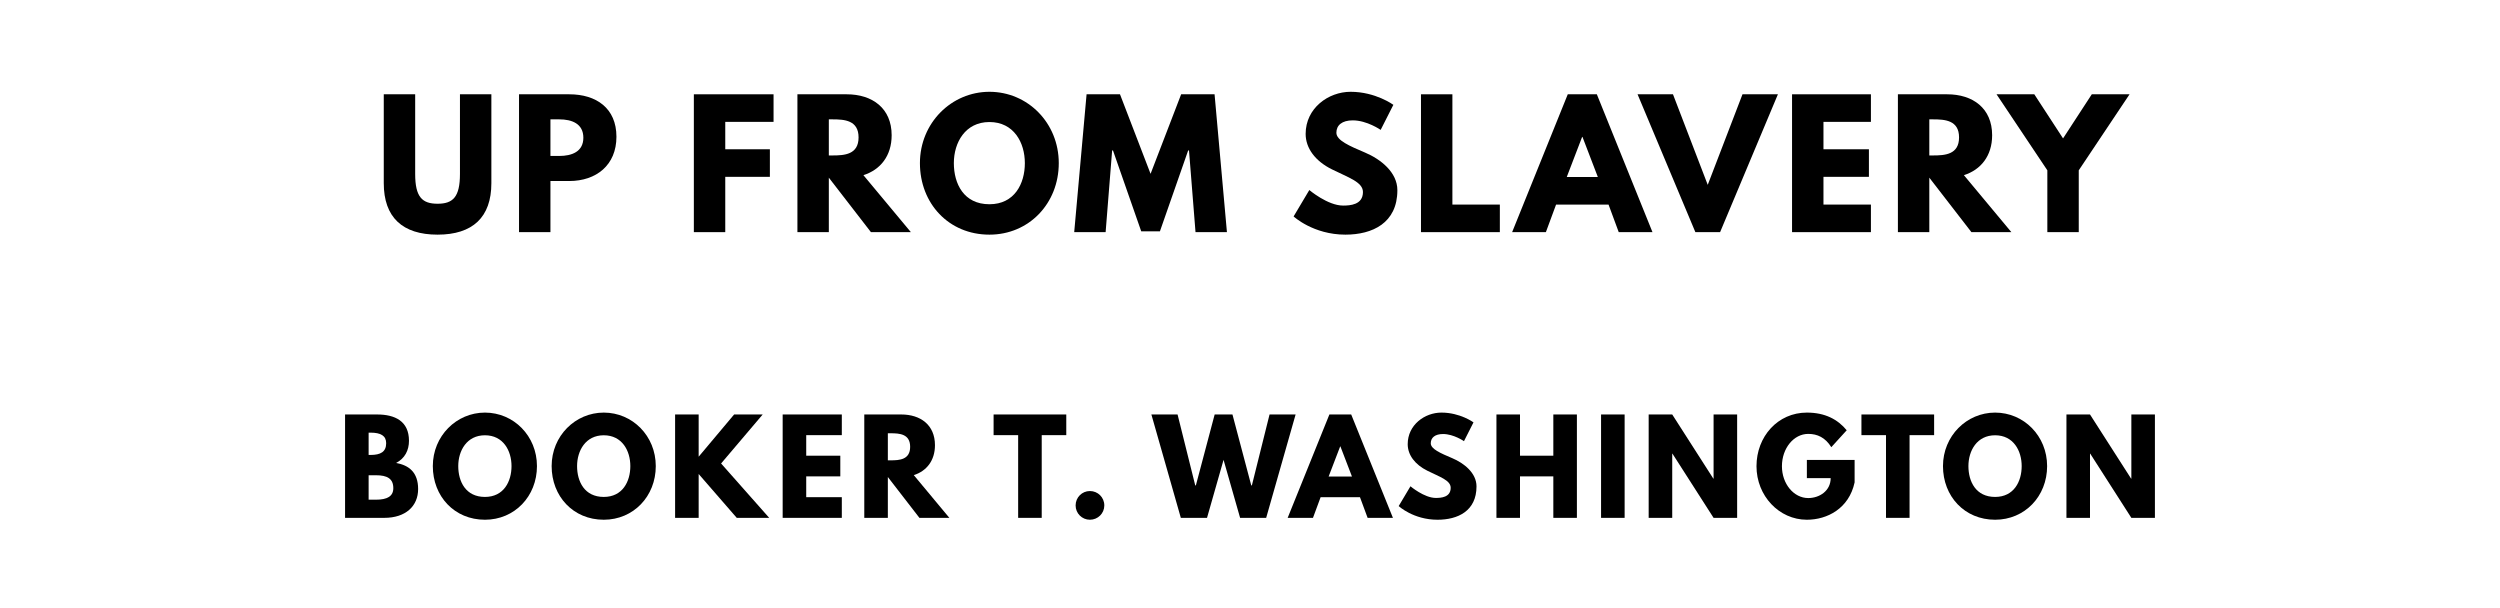
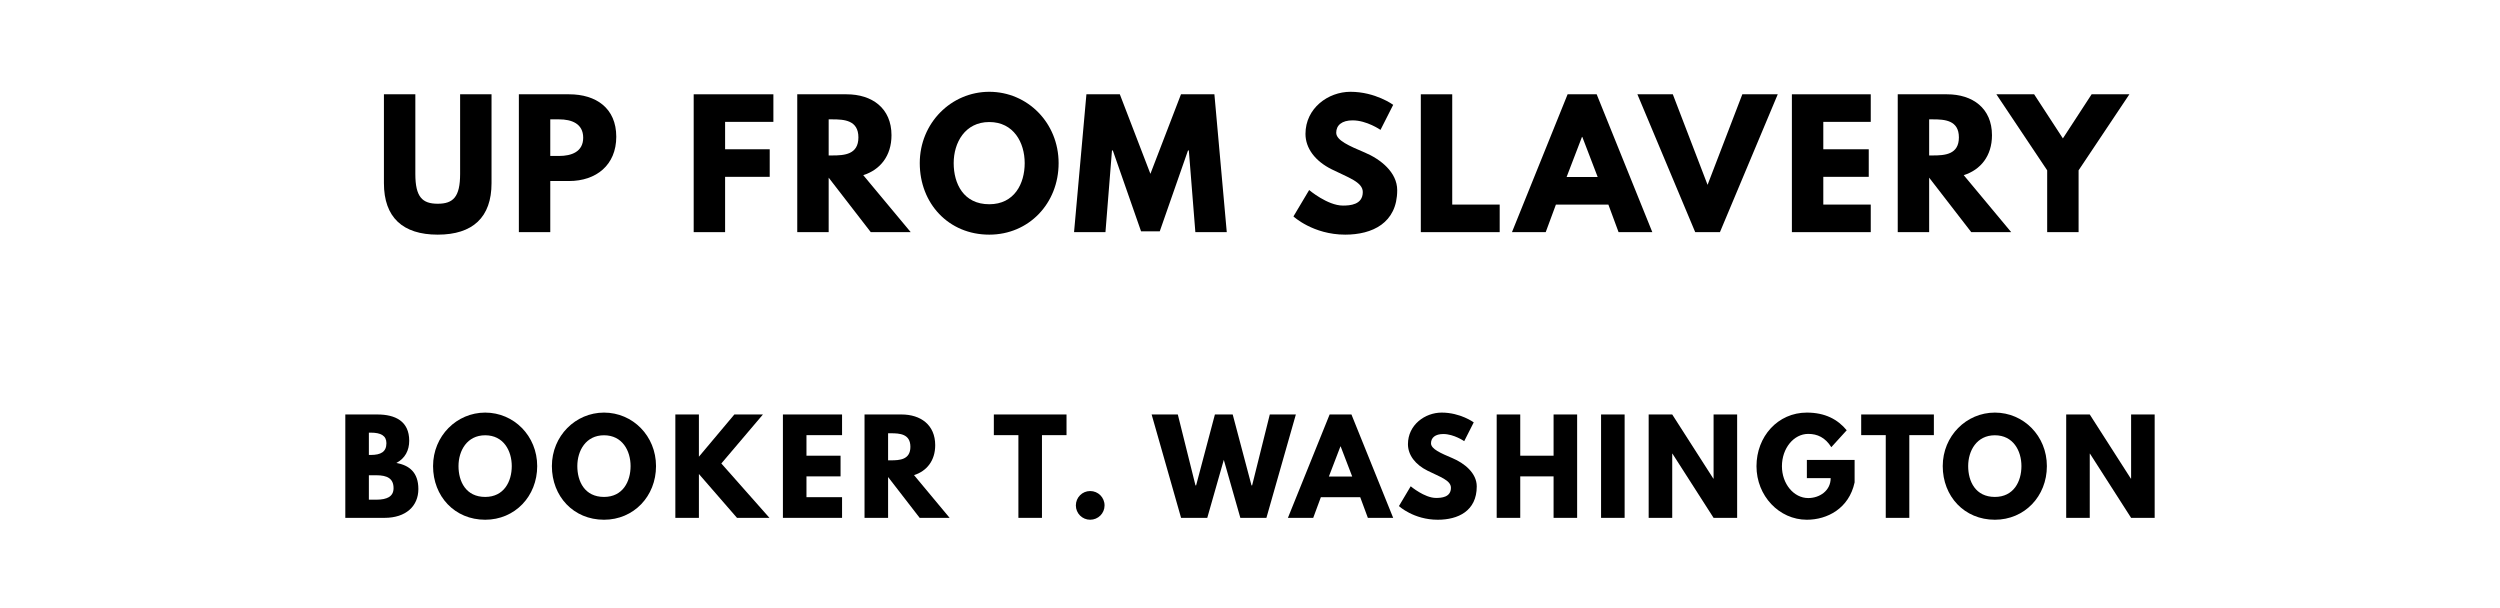
<svg xmlns="http://www.w3.org/2000/svg" version="1.1" viewBox="0 0 1400 340">
-   <g>
-     <path d="m 275.166,52.807 -17.591,0 0,44.632 c 0,12.912 -3.93,16.655 -12.538,16.655 -8.608,0 -12.538,-3.743 -12.538,-16.655 l 0,-44.632 -17.591,0 0,49.778 c 0,19.088 10.48,28.819 30.129,28.819 19.649,0 30.129,-9.731 30.129,-28.819 l 0,-49.778 z" />
-     <path d="m 290.654,52.807 0,77.193 17.591,0 0,-28.632 10.573,0 c 15.064,0 26.386,-8.889 26.386,-24.795 0,-16 -11.322,-23.766 -26.386,-23.766 l -28.164,0 z m 17.591,34.526 0,-20.491 4.959,0 c 6.924,0 13.474,2.339 13.474,10.292 0,7.86 -6.55,10.199 -13.474,10.199 l -4.959,0 z" />
-     <path d="m 433.188,52.807 -44.632,0 0,77.193 17.591,0 0,-30.971 24.982,0 0,-15.439 -24.982,0 0,-15.345 27.041,0 0,-15.439 z" />
-     <path d="m 446.553,52.807 0,77.193 17.591,0 0,-30.503 L 487.723,130 l 22.363,0 -26.573,-31.906 c 9.45,-2.994 15.813,-10.76 15.813,-22.363 0,-15.158 -10.854,-22.924 -25.17,-22.924 l -27.602,0 z m 17.591,34.246 0,-20.211 2.058,0 c 6.643,0 14.596,0.468 14.596,10.105 0,9.637 -7.953,10.105 -14.596,10.105 l -2.058,0 z" />
-     <path d="m 515.16,91.357 c 0,22.55 16.094,40.047 38.924,40.047 22.175,0 38.83,-17.497 38.83,-40.047 0,-22.55 -17.404,-39.953 -38.83,-39.953 -21.24,0 -38.924,17.404 -38.924,39.953 z m 18.994,0 c 0,-11.509 6.363,-23.018 19.93,-23.018 13.661,0 19.836,11.509 19.836,23.018 0,11.509 -5.801,23.018 -19.836,23.018 -14.409,0 -19.93,-11.509 -19.93,-23.018 z" />
-     <path d="m 669.489,130 17.591,0 -6.924,-77.193 -18.713,0 -17.123,44.538 -17.123,-44.538 -18.713,0 L 601.559,130 l 17.591,0 3.649,-45.754 0.468,0 15.813,45.287 10.48,0 15.813,-45.287 0.468,0 L 669.489,130 Z" />
-     <path d="m 756.328,51.404 c -12.444,0 -25.17,9.17 -25.17,23.579 0,8.047 5.427,15.251 14.69,19.836 9.17,4.585 17.404,7.111 17.404,12.725 0,7.205 -7.298,7.579 -11.134,7.579 -8.608,0 -18.901,-8.702 -18.901,-8.702 l -8.795,14.784 c 0,0 10.947,10.199 29.006,10.199 15.064,0 29.099,-6.456 29.099,-24.889 0,-10.105 -9.45,-17.404 -18.058,-21.053 -8.795,-3.743 -16.094,-6.83 -16.094,-11.135 0,-4.211 3.181,-6.924 9.17,-6.924 7.953,0 15.626,5.333 15.626,5.333 l 7.111,-14.035 c 0,0 -9.918,-7.298 -23.953,-7.298 z" />
-     <path d="m 813.34,52.807 -17.591,0 0,77.193 44.164,0 0,-15.439 -26.573,0 0,-61.754 z" />
-     <path d="m 894.23,52.807 -16.281,0 L 846.792,130 l 18.901,0 5.708,-15.439 29.38,0 5.708,15.439 18.901,0 -31.158,-77.193 z m 0.561,46.316 -17.404,0 8.608,-22.456 0.187,0 8.608,22.456 z" />
-     <path d="m 949.407,130 13.848,0 32.374,-77.193 -19.836,0 -19.462,50.713 -19.462,-50.713 -19.836,0 L 949.407,130 Z" />
-     <path d="m 1047.713,52.807 -44.164,0 0,77.193 44.164,0 0,-15.439 -26.573,0 0,-15.532 25.45,0 0,-15.439 -25.45,0 0,-15.345 26.573,0 0,-15.439 z" />
-     <path d="m 1062.825,52.807 0,77.193 17.591,0 0,-30.503 23.579,30.503 22.363,0 -26.573,-31.906 c 9.45,-2.994 15.813,-10.76 15.813,-22.363 0,-15.158 -10.854,-22.924 -25.17,-22.924 l -27.602,0 z m 17.591,34.246 0,-20.211 2.058,0 c 6.643,0 14.597,0.468 14.597,10.105 0,9.637 -7.953,10.105 -14.597,10.105 l -2.058,0 z" />
-     <path d="m 1118.066,52.807 28.445,42.573 0,34.62 17.591,0 0,-34.62 28.445,-42.573 -21.146,0 -16.094,24.702 -16.094,-24.702 -21.146,0 z" />
+   <g aria-label="UP FROM SLAVERY">
+     <path d="m 275.257,52.807 h -17.591 v 44.632 c 0,12.912 -3.93,16.655 -12.538,16.655 -8.608,0 -12.538,-3.743 -12.538,-16.655 v -44.632 h -17.591 v 49.778 c 0,19.088 10.48,28.819 30.129,28.819 19.649,0 30.129,-9.731 30.129,-28.819 z" />
+     <path d="M 290.563,52.807 V 130 h 17.591 v -28.632 h 10.573 c 15.064,0 26.386,-8.889 26.386,-24.795 0,-16 -11.322,-23.766 -26.386,-23.766 z m 17.591,34.526 V 66.842 h 4.959 c 6.924,0 13.474,2.339 13.474,10.292 0,7.86 -6.55,10.199 -13.474,10.199 z" />
+     <path d="M 433.096,52.807 H 388.465 V 130 h 17.591 V 99.029 h 24.982 V 83.591 H 406.056 V 68.246 h 27.041 z" />
+     <path d="M 446.462,52.807 V 130 h 17.591 V 99.497 L 487.632,130 h 22.363 l -26.573,-31.906 c 9.45,-2.994 15.813,-10.76 15.813,-22.363 0,-15.158 -10.854,-22.924 -25.17,-22.924 z m 17.591,34.246 V 66.842 h 2.058 c 6.643,0 14.596,0.468 14.596,10.105 0,9.637 -7.953,10.105 -14.596,10.105 z" />
+     <path d="m 515.069,91.357 c 0,22.55 16.094,40.047 38.924,40.047 22.175,0 38.83,-17.497 38.83,-40.047 0,-22.55 -17.404,-39.953 -38.83,-39.953 -21.24,0 -38.924,17.404 -38.924,39.953 z m 18.994,0 c 0,-11.509 6.363,-23.018 19.93,-23.018 13.661,0 19.836,11.509 19.836,23.018 0,11.509 -5.801,23.018 -19.836,23.018 -14.409,0 -19.93,-11.509 -19.93,-23.018 z" />
+     <path d="m 669.398,130 h 17.591 L 680.064,52.807 H 661.351 L 644.228,97.345 627.105,52.807 H 608.392 L 601.468,130 h 17.591 l 3.649,-45.754 h 0.468 l 15.813,45.287 h 10.48 l 15.813,-45.287 h 0.468 z" />
+     <path d="m 756.237,51.404 c -12.444,0 -25.17,9.17 -25.17,23.579 0,8.047 5.427,15.251 14.69,19.836 9.17,4.585 17.404,7.111 17.404,12.725 0,7.205 -7.298,7.579 -11.135,7.579 -8.608,0 -18.901,-8.702 -18.901,-8.702 l -8.795,14.784 c 0,0 10.947,10.199 29.006,10.199 15.064,0 29.099,-6.456 29.099,-24.889 0,-10.105 -9.45,-17.404 -18.058,-21.053 -8.795,-3.743 -16.094,-6.83 -16.094,-11.135 0,-4.211 3.181,-6.924 9.17,-6.924 7.953,0 15.626,5.333 15.626,5.333 l 7.111,-14.035 c 0,0 -9.918,-7.298 -23.953,-7.298 z" />
+     <path d="M 813.249,52.807 H 795.658 V 130 h 44.164 v -15.439 h -26.573 z" />
+     <path d="m 894.139,52.807 h -16.281 L 846.7,130 h 18.901 l 5.708,-15.439 h 29.38 L 906.396,130 h 18.901 z m 0.561,46.316 h -17.404 l 8.608,-22.456 h 0.187 z" />
+     <path d="m 949.316,130 h 13.848 L 995.538,52.807 H 975.702 L 956.24,103.52 936.778,52.807 h -19.836 z" />
+     <path d="m 1047.621,52.807 h -44.164 V 130 h 44.164 v -15.439 h -26.573 V 99.029 h 25.45 V 83.591 h -25.45 V 68.246 h 26.573 z" />
+     <path d="M 1062.734,52.807 V 130 h 17.591 V 99.497 L 1103.903,130 h 22.363 L 1099.693,98.094 c 9.45,-2.994 15.813,-10.76 15.813,-22.363 0,-15.158 -10.854,-22.924 -25.17,-22.924 z m 17.591,34.246 V 66.842 h 2.058 c 6.643,0 14.597,0.468 14.597,10.105 0,9.637 -7.953,10.105 -14.597,10.105 z" />
+     <path d="m 1117.975,52.807 28.444,42.573 V 130 h 17.591 V 95.38 l 28.444,-42.573 h -21.146 l -16.094,24.702 -16.093,-24.702 z" />
  </g>
-   <g>
-     <path d="m 193.237,232.105 0,57.895 21.965,0 c 12,0 18.947,-6.596 18.947,-16.14 0,-9.333 -5.123,-13.333 -12.351,-14.596 4.912,-2.526 7.228,-7.088 7.228,-12.421 0,-11.018 -7.86,-14.737 -17.825,-14.737 l -17.965,0 z m 13.193,22.667 0,-12.491 1.053,0 c 5.754,0 8.772,1.754 8.772,5.895 0,4.842 -3.088,6.596 -8.772,6.596 l -1.053,0 z m 0,25.053 0,-13.684 4.14,0 c 6.246,0 9.684,1.895 9.684,7.228 0,4.561 -3.439,6.456 -9.684,6.456 l -4.14,0 z" />
-     <path d="m 242.379,261.018 c 0,16.912 12.07,30.035 29.193,30.035 16.632,0 29.123,-13.123 29.123,-30.035 0,-16.912 -13.053,-29.965 -29.123,-29.965 -15.93,0 -29.193,13.053 -29.193,29.965 z m 14.246,0 c 0,-8.632 4.772,-17.263 14.947,-17.263 10.246,0 14.877,8.632 14.877,17.263 0,8.632 -4.351,17.263 -14.877,17.263 -10.807,0 -14.947,-8.632 -14.947,-17.263 z" />
-     <path d="m 308.919,261.018 c 0,16.912 12.07,30.035 29.193,30.035 16.632,0 29.123,-13.123 29.123,-30.035 0,-16.912 -13.053,-29.965 -29.123,-29.965 -15.93,0 -29.193,13.053 -29.193,29.965 z m 14.246,0 c 0,-8.632 4.772,-17.263 14.947,-17.263 10.246,0 14.877,8.632 14.877,17.263 0,8.632 -4.351,17.263 -14.877,17.263 -10.807,0 -14.947,-8.632 -14.947,-17.263 z" />
-     <path d="m 430.758,290 -26.947,-30.456 23.298,-27.439 -16,0 -19.86,23.649 0,-23.649 -13.193,0 0,57.895 13.193,0 0,-24.561 21.333,24.561 18.175,0 z" />
-     <path d="m 471.415,232.105 -33.123,0 0,57.895 33.123,0 0,-11.579 -19.93,0 0,-11.649 19.088,0 0,-11.579 -19.088,0 0,-11.509 19.93,0 0,-11.579 z" />
-     <path d="m 483.999,232.105 0,57.895 13.193,0 0,-22.877 17.684,22.877 16.772,0 -19.93,-23.93 c 7.088,-2.246 11.86,-8.07 11.86,-16.772 0,-11.368 -8.14,-17.193 -18.877,-17.193 l -20.702,0 z m 13.193,25.684 0,-15.158 1.544,0 c 4.982,0 10.947,0.351 10.947,7.579 0,7.228 -5.965,7.579 -10.947,7.579 l -1.544,0 z" />
-     <path d="m 556.414,243.684 13.754,0 0,46.316 13.193,0 0,-46.316 13.754,0 0,-11.579 -40.702,0 0,11.579 z" />
-     <path d="m 610.344,274.982 c -4.421,0 -8,3.579 -8,8.07 0,4.421 3.579,8 8,8 4.491,0 8.07,-3.579 8.07,-8 0,-4.491 -3.579,-8.07 -8.07,-8.07 z" />
-     <path d="m 694.457,290 14.596,0 16.491,-57.895 -14.596,0 -9.895,39.719 -0.351,0 -10.526,-39.719 -9.965,0 -10.526,39.719 -0.351,0 -9.895,-39.719 -14.667,0 16.491,57.895 14.667,0 9.263,-32.491 L 694.457,290 Z" />
-     <path d="m 756.671,232.105 -12.211,0 L 721.092,290 l 14.175,0 4.281,-11.579 22.035,0 4.281,11.579 14.175,0 -23.368,-57.895 z m 0.421,34.737 -13.053,0 6.456,-16.842 0.14,0 6.456,16.842 z" />
-     <path d="m 807.191,231.053 c -9.333,0 -18.877,6.877 -18.877,17.684 0,6.035 4.07,11.439 11.018,14.877 6.877,3.439 13.053,5.333 13.053,9.544 0,5.404 -5.474,5.684 -8.351,5.684 -6.456,0 -14.175,-6.526 -14.175,-6.526 l -6.596,11.088 c 0,0 8.211,7.649 21.754,7.649 11.298,0 21.825,-4.842 21.825,-18.667 0,-7.579 -7.088,-13.053 -13.544,-15.789 -6.596,-2.807 -12.07,-5.123 -12.07,-8.351 0,-3.158 2.386,-5.193 6.877,-5.193 5.965,0 11.719,4 11.719,4 l 5.333,-10.526 c 0,0 -7.439,-5.474 -17.965,-5.474 z" />
-     <path d="m 851.2,266.772 18.667,0 0,23.228 13.193,0 0,-57.895 -13.193,0 0,23.088 -18.667,0 0,-23.088 -13.193,0 0,57.895 13.193,0 0,-23.228 z" />
-     <path d="m 909.791,232.105 -13.193,0 0,57.895 13.193,0 0,-57.895 z" />
-     <path d="m 936.447,254.07 0.14,0 23.018,35.93 13.193,0 0,-57.895 -13.193,0 0,35.93 -0.14,0 -23.018,-35.93 -13.193,0 0,57.895 13.193,0 0,-35.93 z" />
-     <path d="m 1038.582,257.579 -26.737,0 0,10.175 13.333,0 c 0,7.088 -6.246,11.158 -12.561,11.158 -8.14,0 -14.737,-8 -14.737,-17.825 0,-10.035 6.596,-18.105 14.737,-18.105 5.123,0 9.544,2.035 12.912,7.439 l 8.632,-9.474 c -5.053,-6.105 -12.14,-9.895 -22.316,-9.895 -16.281,0 -28.21,13.404 -28.21,30.035 0,16.561 12.632,29.965 28.21,29.965 11.368,0 23.579,-6.246 26.737,-20.912 l 0,-12.561 z" />
-     <path d="m 1042.406,243.684 13.754,0 0,46.316 13.193,0 0,-46.316 13.754,0 0,-11.579 -40.702,0 0,11.579 z" />
-     <path d="m 1088.07,261.018 c 0,16.912 12.07,30.035 29.193,30.035 16.632,0 29.123,-13.123 29.123,-30.035 0,-16.912 -13.053,-29.965 -29.123,-29.965 -15.93,0 -29.193,13.053 -29.193,29.965 z m 14.246,0 c 0,-8.632 4.772,-17.263 14.947,-17.263 10.246,0 14.877,8.632 14.877,17.263 0,8.632 -4.351,17.263 -14.877,17.263 -10.807,0 -14.947,-8.632 -14.947,-17.263 z" />
-     <path d="m 1170.4,254.07 0.14,0 23.018,35.93 13.193,0 0,-57.895 -13.193,0 0,35.93 -0.14,0 -23.017,-35.93 -13.193,0 0,57.895 13.193,0 0,-35.93 z" />
+   <g aria-label="BOOKER T. WASHINGTON">
+     <path d="M 193.374,232.105 V 290 h 21.965 c 12,0 18.947,-6.596 18.947,-16.14 0,-9.333 -5.123,-13.333 -12.351,-14.596 4.912,-2.526 7.228,-7.088 7.228,-12.421 0,-11.018 -7.86,-14.737 -17.825,-14.737 z m 13.193,22.667 V 242.281 h 1.053 c 5.754,0 8.772,1.754 8.772,5.895 0,4.842 -3.088,6.596 -8.772,6.596 z m 0,25.053 v -13.684 h 4.14 c 6.246,0 9.684,1.895 9.684,7.228 0,4.561 -3.439,6.456 -9.684,6.456 z" />
+     <path d="m 242.516,261.018 c 0,16.912 12.07,30.035 29.193,30.035 16.632,0 29.123,-13.123 29.123,-30.035 0,-16.912 -13.053,-29.965 -29.123,-29.965 -15.93,0 -29.193,13.053 -29.193,29.965 z m 14.246,0 c 0,-8.632 4.772,-17.263 14.947,-17.263 10.246,0 14.877,8.632 14.877,17.263 0,8.632 -4.351,17.263 -14.877,17.263 -10.807,0 -14.947,-8.632 -14.947,-17.263 z" />
+     <path d="m 309.056,261.018 c 0,16.912 12.07,30.035 29.193,30.035 16.632,0 29.123,-13.123 29.123,-30.035 0,-16.912 -13.053,-29.965 -29.123,-29.965 -15.93,0 -29.193,13.053 -29.193,29.965 z m 14.246,0 c 0,-8.632 4.772,-17.263 14.947,-17.263 10.246,0 14.877,8.632 14.877,17.263 0,8.632 -4.351,17.263 -14.877,17.263 -10.807,0 -14.947,-8.632 -14.947,-17.263 z" />
+     <path d="m 430.895,290 -26.947,-30.456 23.298,-27.439 h -16 l -19.86,23.649 V 232.105 H 378.194 V 290 h 13.193 V 265.439 L 412.72,290 Z" />
+     <path d="M 471.552,232.105 H 438.429 V 290 h 33.123 v -11.579 h -19.93 v -11.649 h 19.088 v -11.579 h -19.088 v -11.509 h 19.93 z" />
+     <path d="M 484.137,232.105 V 290 h 13.193 V 267.123 L 515.014,290 h 16.772 l -19.93,-23.93 c 7.088,-2.246 11.86,-8.07 11.86,-16.772 0,-11.368 -8.14,-17.193 -18.877,-17.193 z m 13.193,25.684 v -15.158 h 1.544 c 4.982,0 10.947,0.351 10.947,7.579 0,7.228 -5.965,7.579 -10.947,7.579 z" />
+     <path d="m 556.551,243.684 h 13.754 V 290 h 13.193 v -46.316 h 13.754 v -11.579 h -40.702 z" />
+     <path d="m 610.481,274.982 c -4.421,0 -8,3.579 -8,8.07 0,4.421 3.579,8 8,8 4.491,0 8.07,-3.579 8.07,-8 0,-4.491 -3.579,-8.07 -8.07,-8.07 z" />
+     <path d="m 694.594,290 h 14.596 l 16.491,-57.895 h -14.597 l -9.895,39.719 h -0.351 l -10.526,-39.719 h -9.965 l -10.526,39.719 h -0.351 l -9.895,-39.719 H 644.91 L 661.401,290 h 14.667 l 9.263,-32.491 z" />
+     <path d="M 756.808,232.105 H 744.597 L 721.229,290 h 14.175 l 4.281,-11.579 h 22.035 L 766.001,290 h 14.175 z m 0.421,34.737 H 744.176 L 750.632,250 h 0.14 z" />
+     <path d="m 807.328,231.053 c -9.333,0 -18.877,6.877 -18.877,17.684 0,6.035 4.07,11.439 11.018,14.877 6.877,3.439 13.053,5.333 13.053,9.544 0,5.404 -5.474,5.684 -8.351,5.684 -6.456,0 -14.175,-6.526 -14.175,-6.526 l -6.596,11.088 c 0,0 8.211,7.649 21.754,7.649 11.298,0 21.825,-4.842 21.825,-18.667 0,-7.579 -7.088,-13.053 -13.544,-15.789 -6.596,-2.807 -12.07,-5.123 -12.07,-8.351 0,-3.158 2.386,-5.193 6.877,-5.193 5.965,0 11.719,4 11.719,4 l 5.333,-10.526 c 0,0 -7.439,-5.474 -17.965,-5.474 z" />
+     <path d="m 851.337,266.772 h 18.667 V 290 h 13.193 v -57.895 h -13.193 v 23.088 H 851.337 V 232.105 H 838.144 V 290 h 13.193 z" />
+     <path d="M 909.791,232.105 H 896.598 V 290 h 13.193 z" />
+     <path d="m 936.447,254.07 h 0.14 L 959.605,290 h 13.193 v -57.895 h -13.193 v 35.93 h -0.14 L 936.447,232.105 H 923.254 V 290 h 13.193 z" />
+     <path d="m 1038.582,257.579 h -26.737 v 10.175 h 13.333 c 0,7.088 -6.246,11.158 -12.561,11.158 -8.14,0 -14.737,-8 -14.737,-17.825 0,-10.035 6.596,-18.105 14.737,-18.105 5.123,0 9.544,2.035 12.912,7.439 l 8.632,-9.474 c -5.053,-6.105 -12.14,-9.895 -22.316,-9.895 -16.281,0 -28.211,13.404 -28.211,30.035 0,16.561 12.632,29.965 28.211,29.965 11.368,0 23.579,-6.246 26.737,-20.912 z" />
+     <path d="m 1042.269,243.684 h 13.754 V 290 h 13.193 v -46.316 h 13.754 v -11.579 h -40.702 z" />
+     <path d="m 1087.933,261.018 c 0,16.912 12.07,30.035 29.193,30.035 16.632,0 29.123,-13.123 29.123,-30.035 0,-16.912 -13.053,-29.965 -29.123,-29.965 -15.93,0 -29.193,13.053 -29.193,29.965 z m 14.246,0 c 0,-8.632 4.772,-17.263 14.947,-17.263 10.246,0 14.877,8.632 14.877,17.263 0,8.632 -4.351,17.263 -14.877,17.263 -10.807,0 -14.947,-8.632 -14.947,-17.263 z" />
+     <path d="m 1170.263,254.07 h 0.14 L 1193.42,290 h 13.193 v -57.895 h -13.193 v 35.93 h -0.14 l -23.018,-35.93 h -13.193 V 290 h 13.193 z" />
  </g>
</svg>
